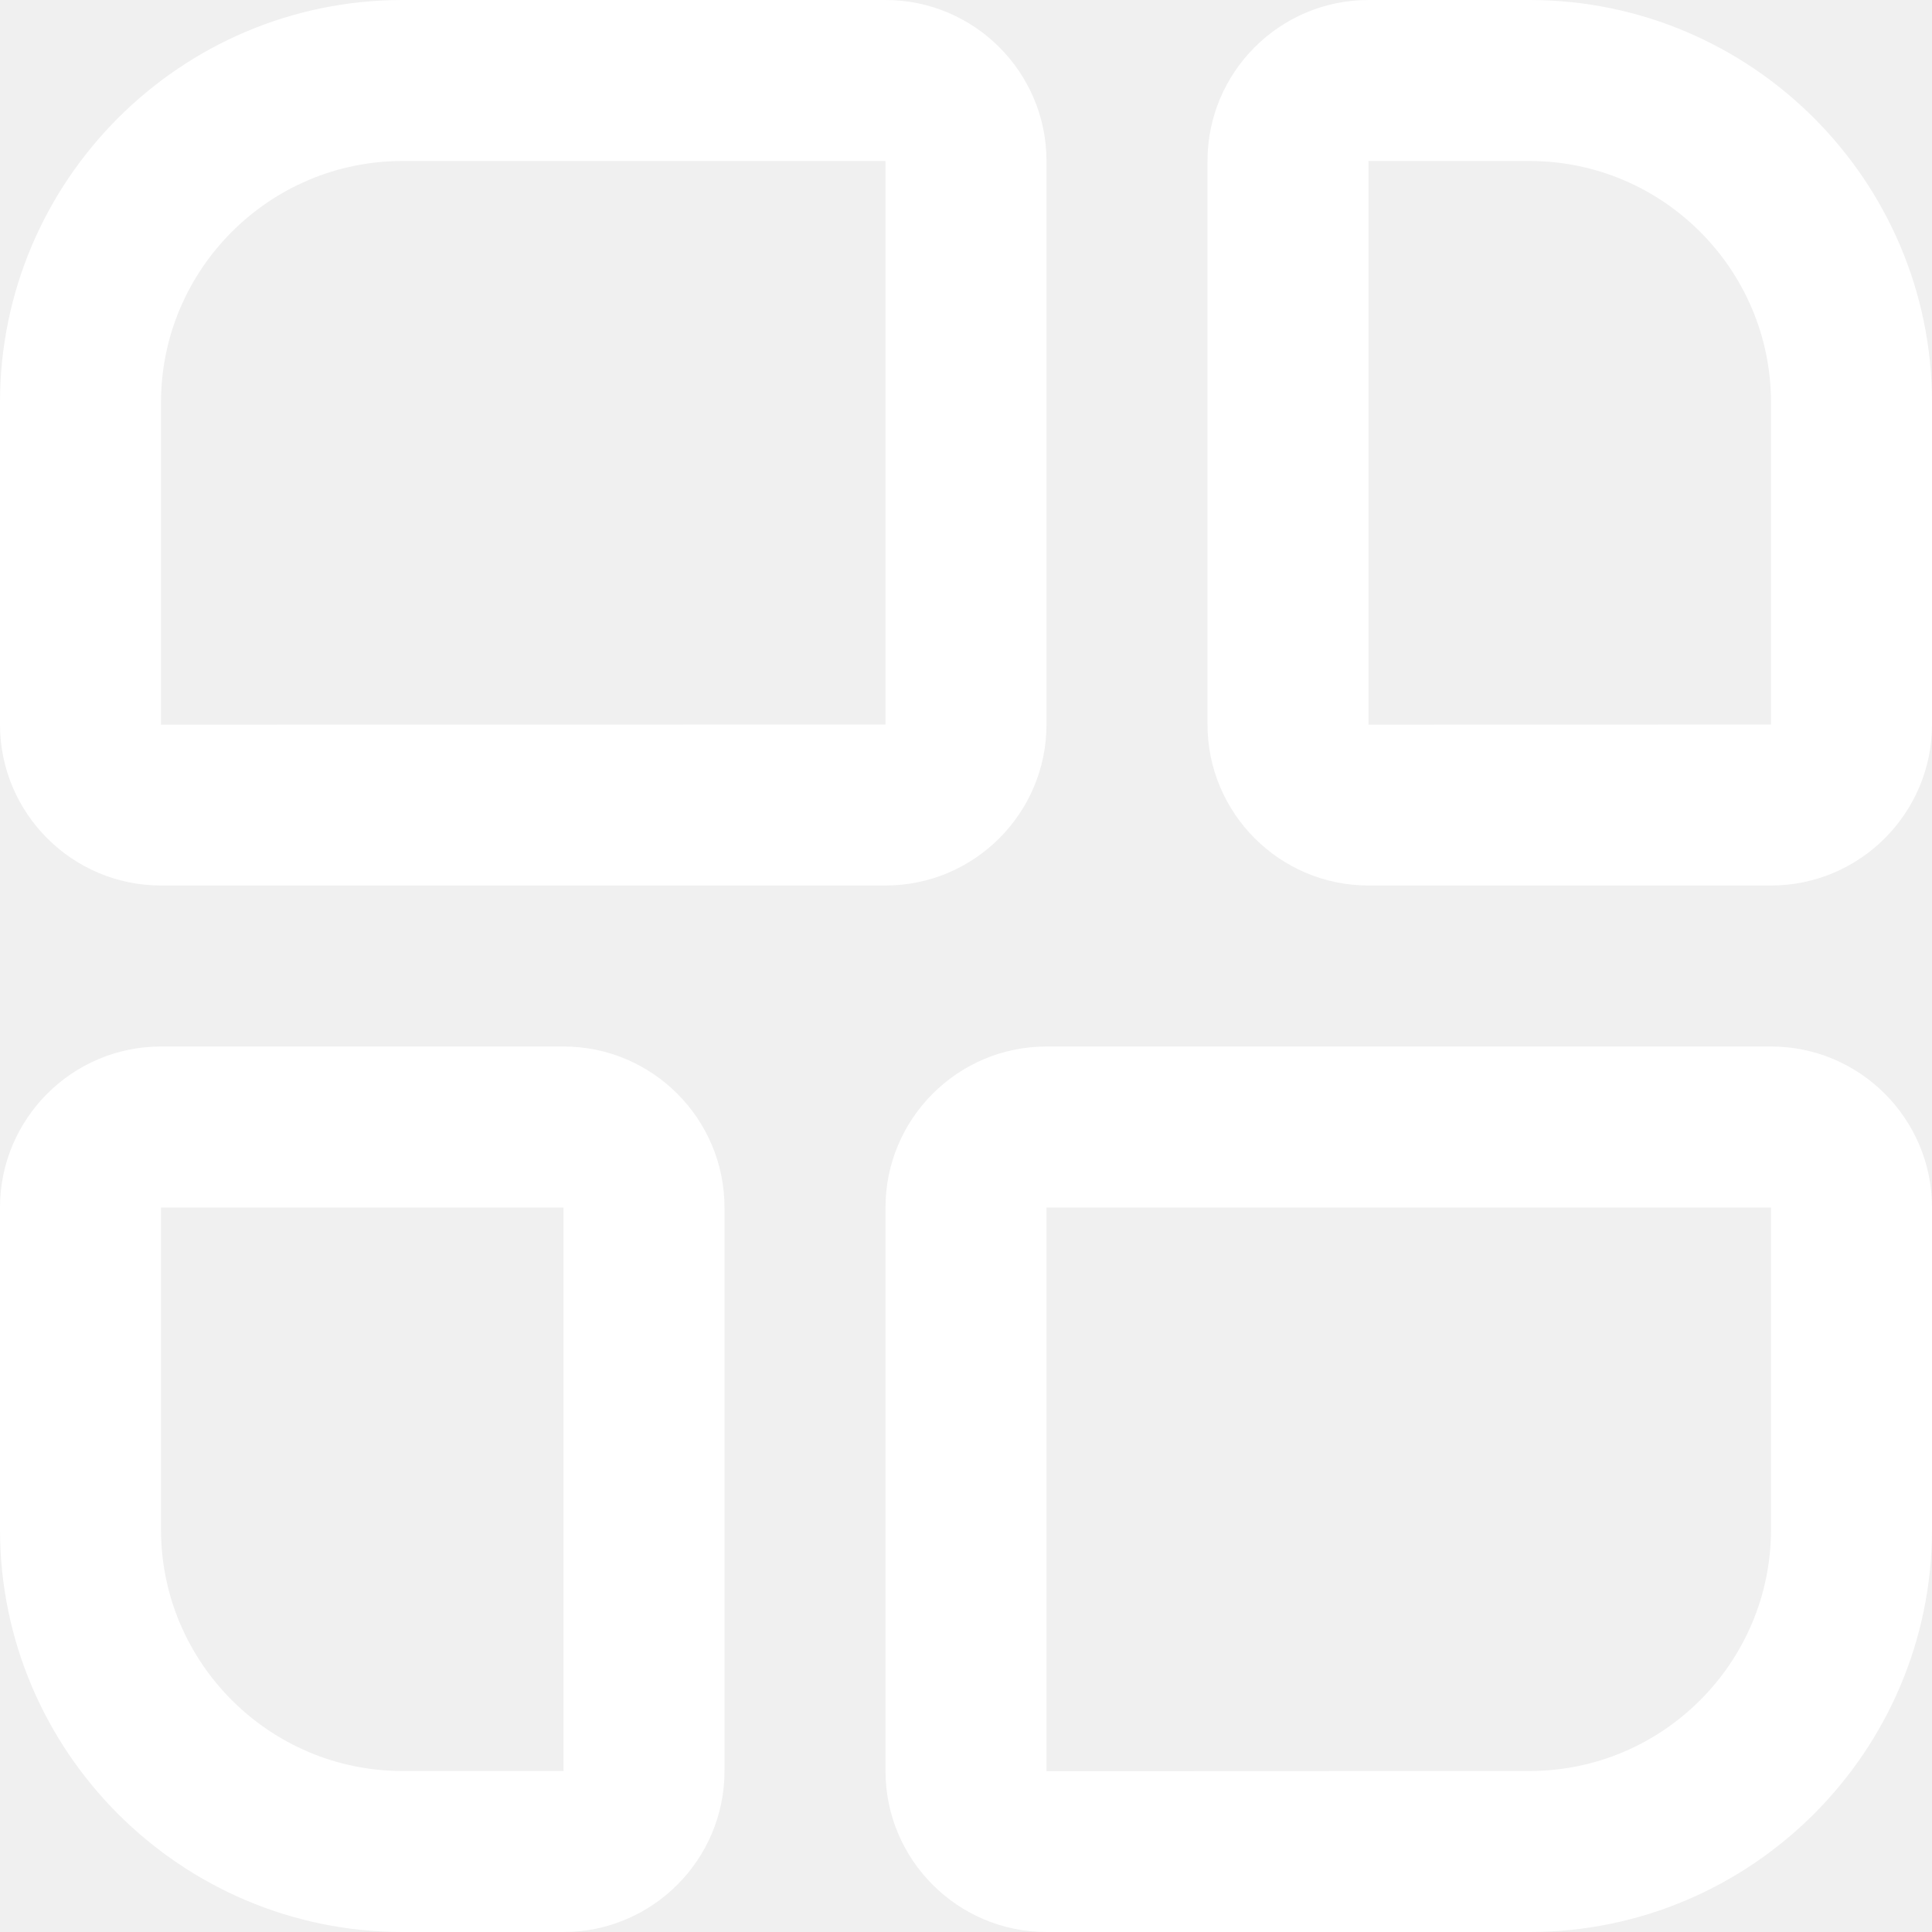
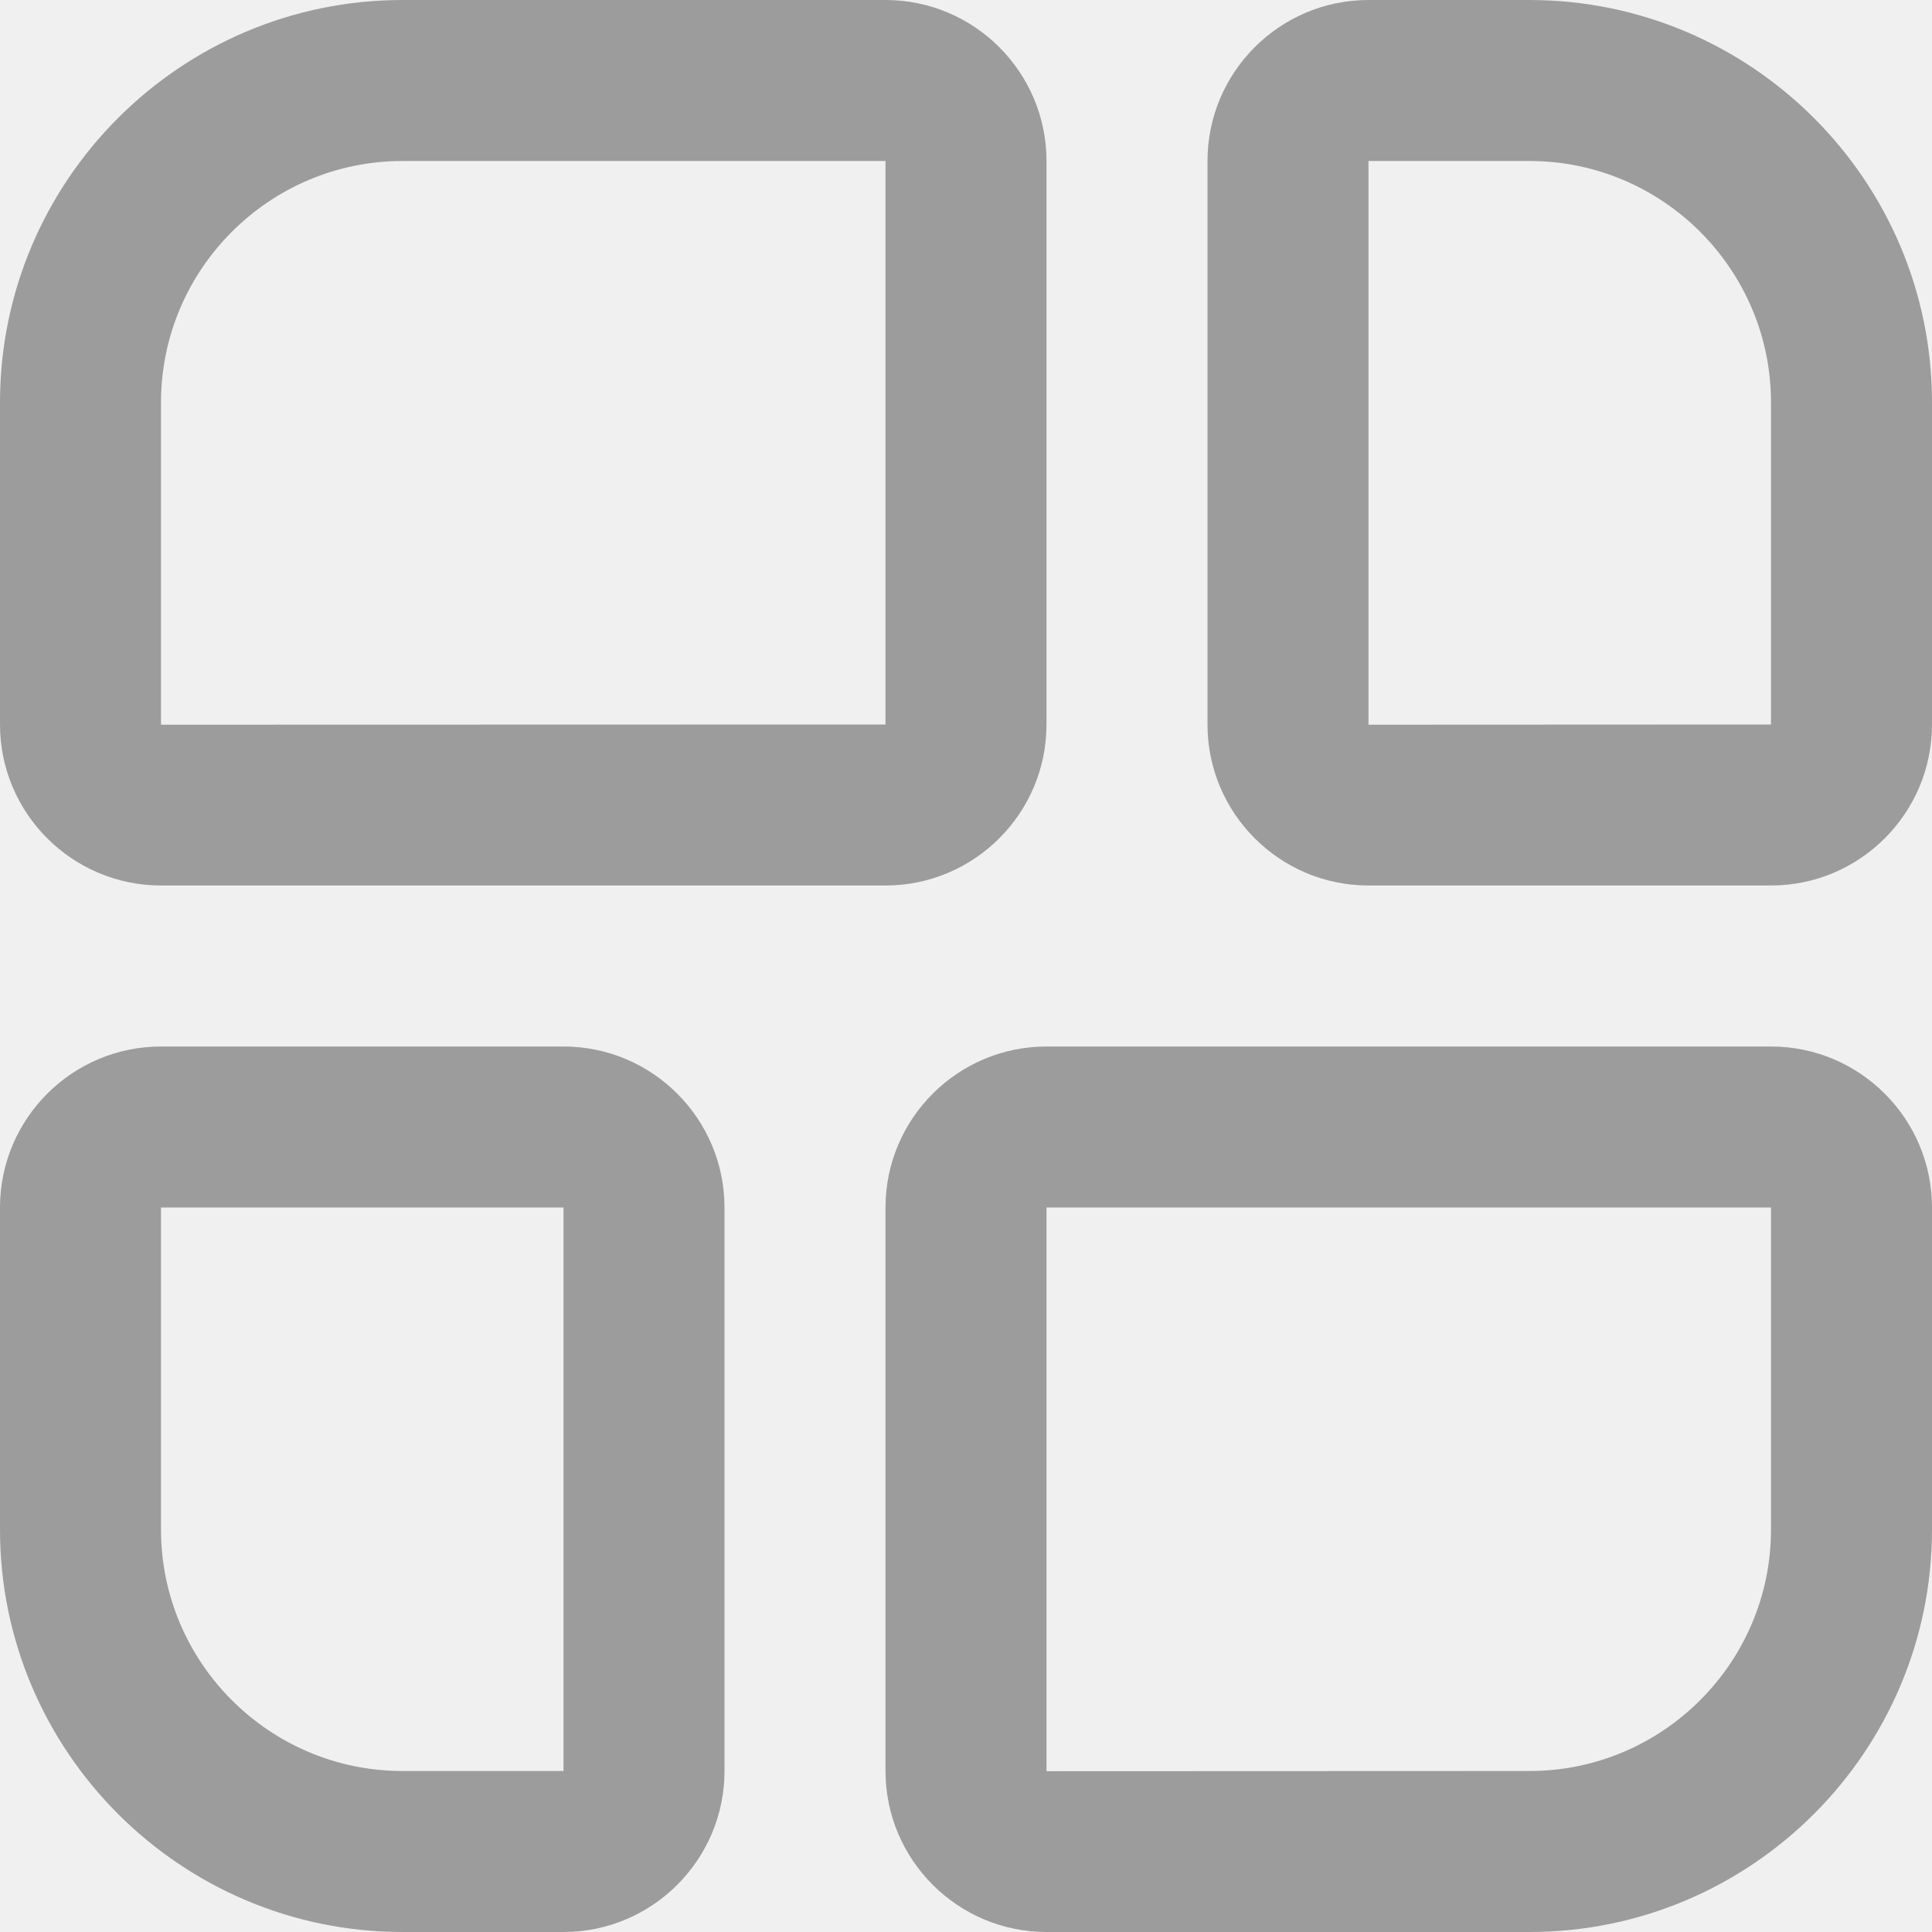
<svg xmlns="http://www.w3.org/2000/svg" width="21" height="21" viewBox="0 0 21 21" fill="none">
-   <path d="M21 7.875L21 4.375C21 1.963 19.037 -8.57891e-08 16.625 -1.91237e-07L14.875 -2.67732e-07C13.91 -3.09919e-07 13.125 0.785 13.125 1.75L13.125 7.875C13.125 8.84 13.91 9.625 14.875 9.625L19.25 9.625C20.215 9.625 21 8.84 21 7.875ZM14.875 1.75L16.625 1.75C18.072 1.75 19.25 2.928 19.25 4.375L19.25 7.875L14.875 7.877L14.875 1.75ZM7.875 19.25L7.875 13.125C7.875 12.16 7.09 11.375 6.125 11.375L1.75 11.375C0.785 11.375 -5.31525e-07 12.16 -5.73712e-07 13.125L-7.26702e-07 16.625C-8.3215e-07 19.037 1.963 21 4.375 21L6.125 21C7.09 21 7.875 20.215 7.875 19.25ZM4.375 19.25C2.928 19.25 1.75 18.072 1.75 16.625L1.75 13.125L6.125 13.125L6.125 19.25L4.375 19.25ZM21 16.625L21 13.125C21 12.16 20.215 11.375 19.25 11.375L11.375 11.375C10.41 11.375 9.625 12.16 9.625 13.125L9.625 19.25C9.625 20.215 10.41 21 11.375 21L16.625 21C19.037 21 21 19.037 21 16.625ZM11.375 13.125L19.25 13.125L19.25 16.625C19.25 18.072 18.072 19.25 16.625 19.25L11.375 19.252L11.375 13.125ZM11.375 7.875L11.375 1.75C11.375 0.785 10.59 -4.5503e-07 9.625 -4.97217e-07L4.375 -7.26702e-07C1.963 -8.3215e-07 -8.57891e-08 1.963 -1.91237e-07 4.375L-3.44227e-07 7.875C-3.86414e-07 8.84 0.785 9.625 1.75 9.625L9.625 9.625C10.59 9.625 11.375 8.84 11.375 7.875ZM1.75 4.375C1.75 2.928 2.928 1.75 4.375 1.75L9.625 1.75L9.625 7.875L1.75 7.877L1.75 4.375Z" fill="white" />
+   <path d="M21 7.875V4.375C21 1.963 19.037 6.40913e-07 16.625 5.35464e-07L14.875 4.58969e-07C13.91 4.16782e-07 13.125 0.785 13.125 1.75L13.125 7.875C13.125 8.84 13.91 9.625 14.875 9.625L19.25 9.625C20.215 9.625 21 8.84 21 7.875ZM14.875 1.75H16.625C18.072 1.75 19.25 2.928 19.25 4.375V7.875L14.875 7.877L14.875 1.75ZM7.875 19.25V13.125C7.875 12.16 7.09 11.375 6.125 11.375H1.75C0.785 11.375 1.95177e-07 12.16 1.5299e-07 13.125L0 16.625C-1.05448e-07 19.037 1.963 21 4.375 21H6.125C7.09 21 7.875 20.215 7.875 19.25ZM4.375 19.25C2.928 19.25 1.75 18.072 1.75 16.625L1.75 13.125H6.125V19.25H4.375ZM21 16.625V13.125C21 12.16 20.215 11.375 19.25 11.375L11.375 11.375C10.41 11.375 9.625 12.16 9.625 13.125V19.25C9.625 20.215 10.41 21 11.375 21H16.625C19.037 21 21 19.037 21 16.625ZM11.375 13.125L19.25 13.125V16.625C19.25 18.072 18.072 19.25 16.625 19.25L11.375 19.252V13.125ZM11.375 7.875L11.375 1.75C11.375 0.785 10.59 2.71672e-07 9.625 2.29485e-07L4.375 0C1.963 -1.05448e-07 6.40913e-07 1.963 5.35465e-07 4.375L3.82475e-07 7.875C3.40288e-07 8.84 0.785 9.625 1.75 9.625H9.625C10.59 9.625 11.375 8.84 11.375 7.875ZM1.75 4.375C1.75 2.928 2.928 1.75 4.375 1.75L9.625 1.75L9.625 7.875L1.75 7.877L1.75 4.375Z" fill="#9C9C9C" />
</svg>
